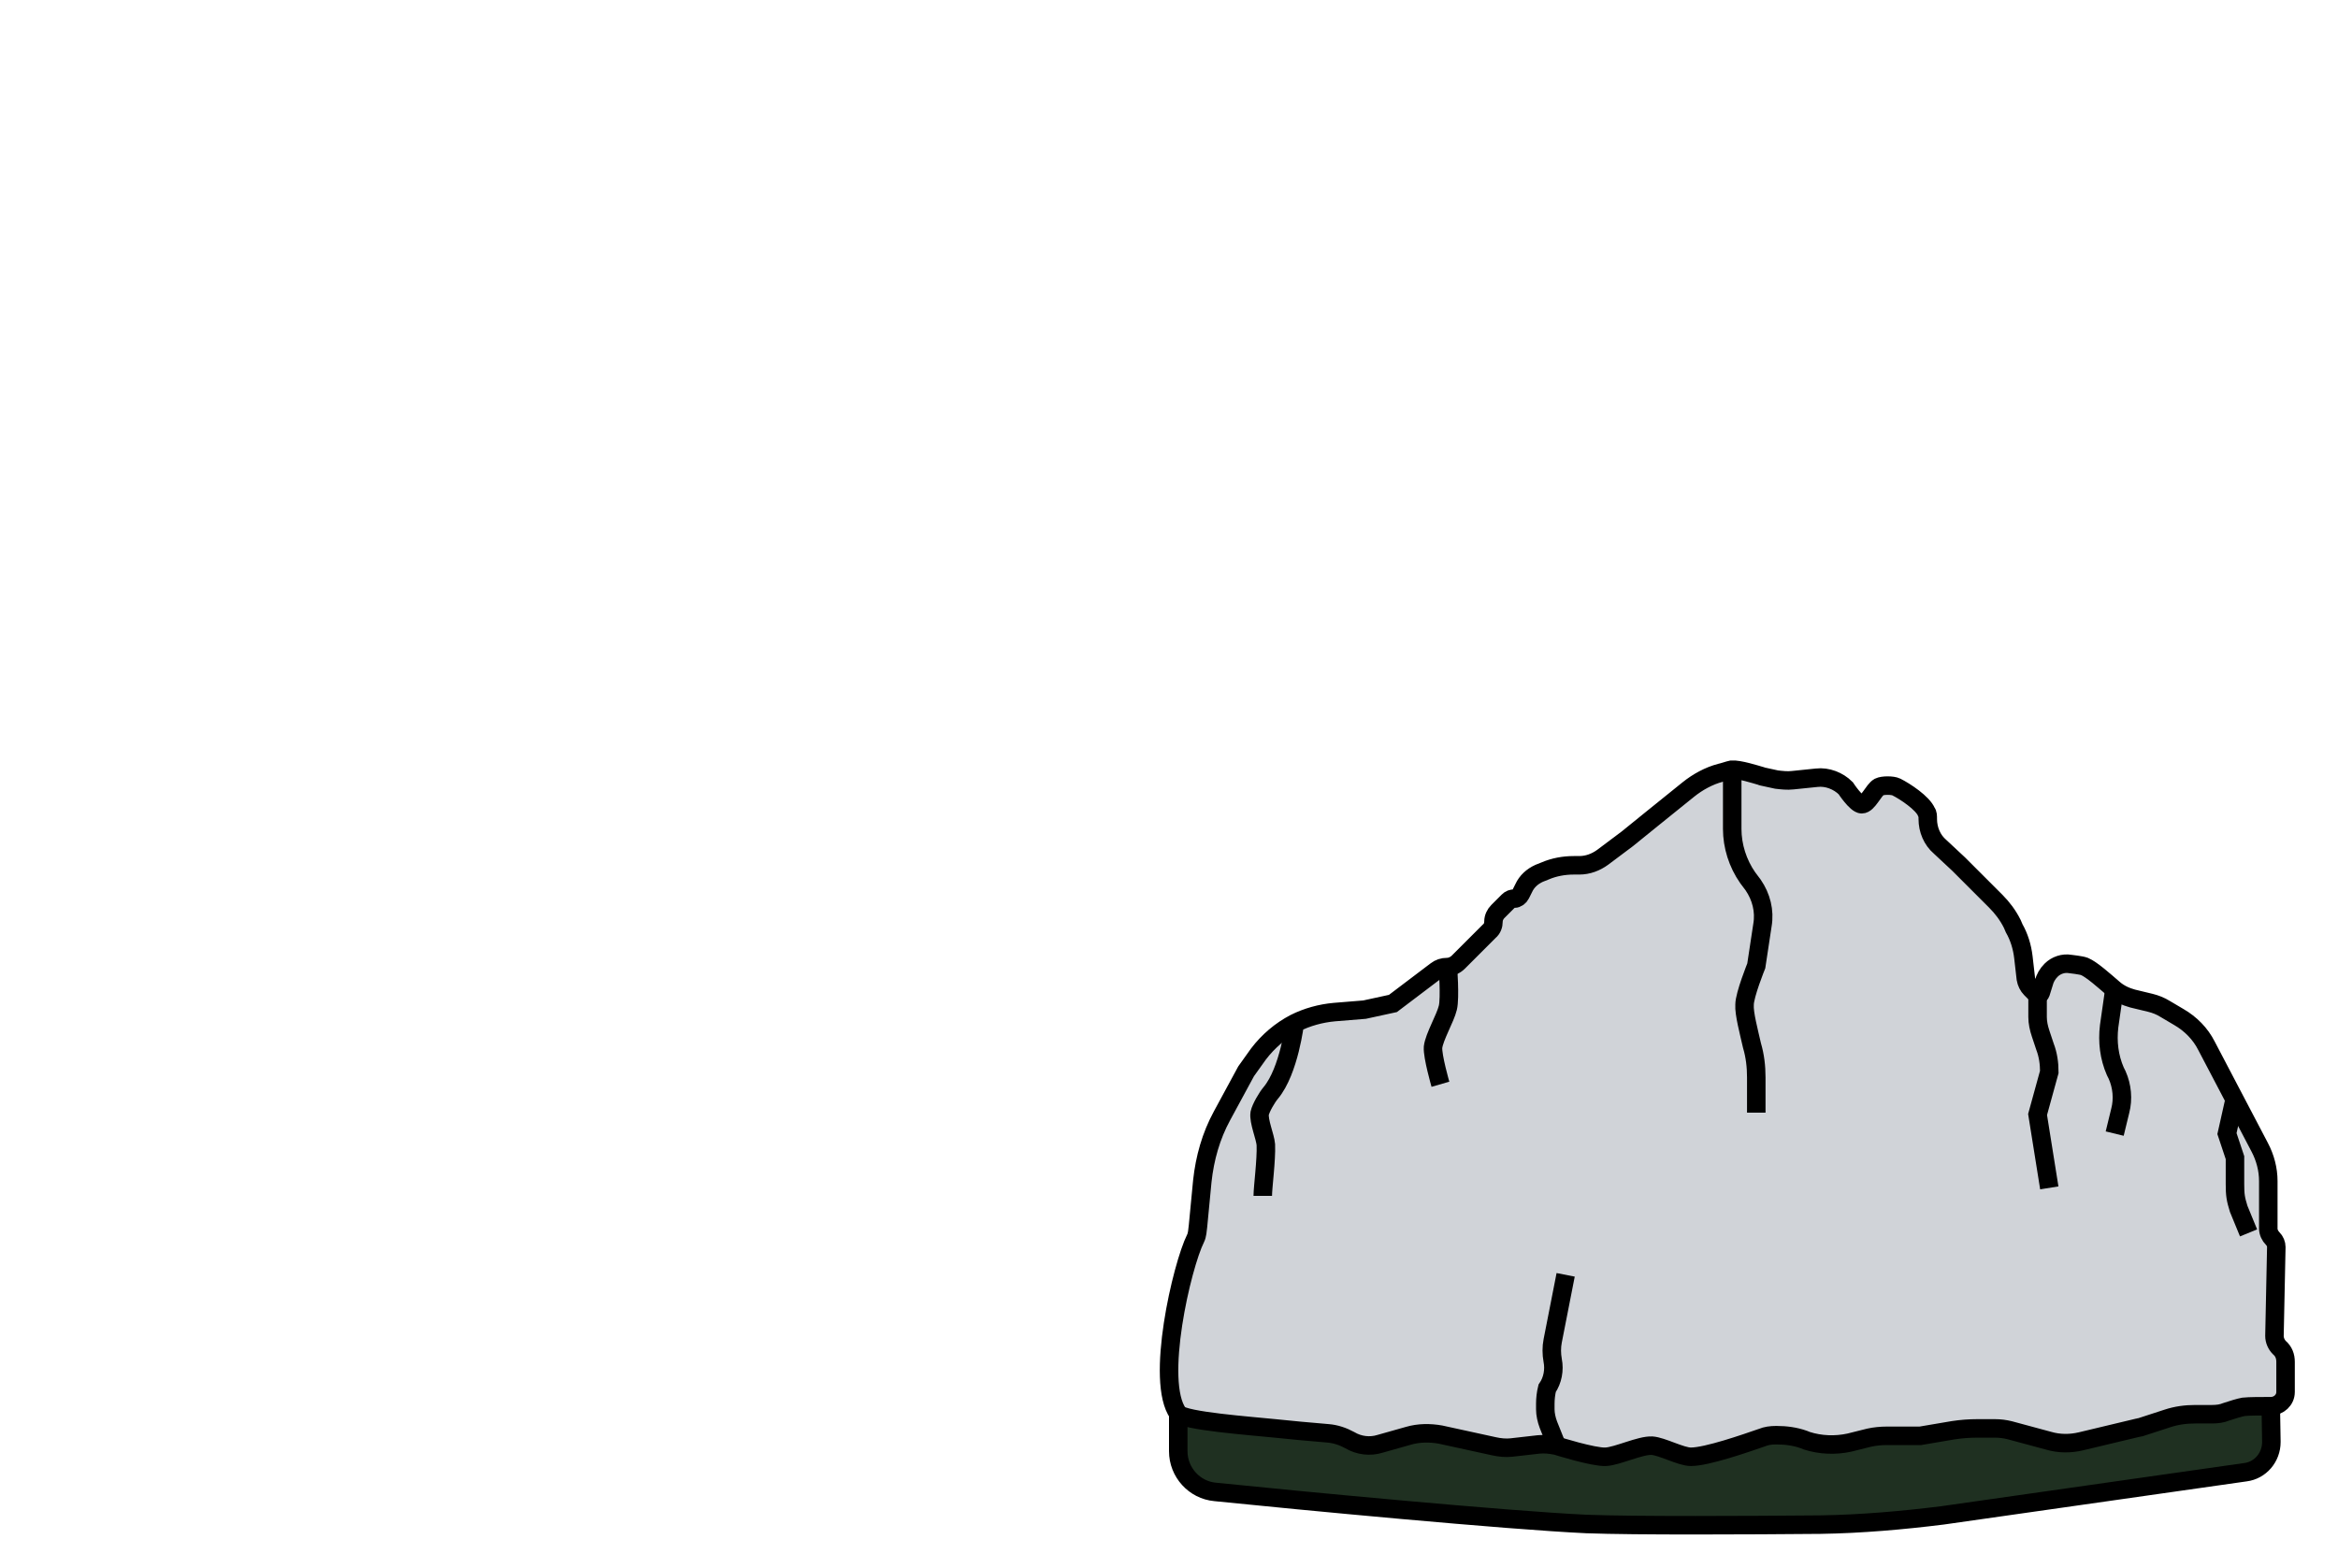
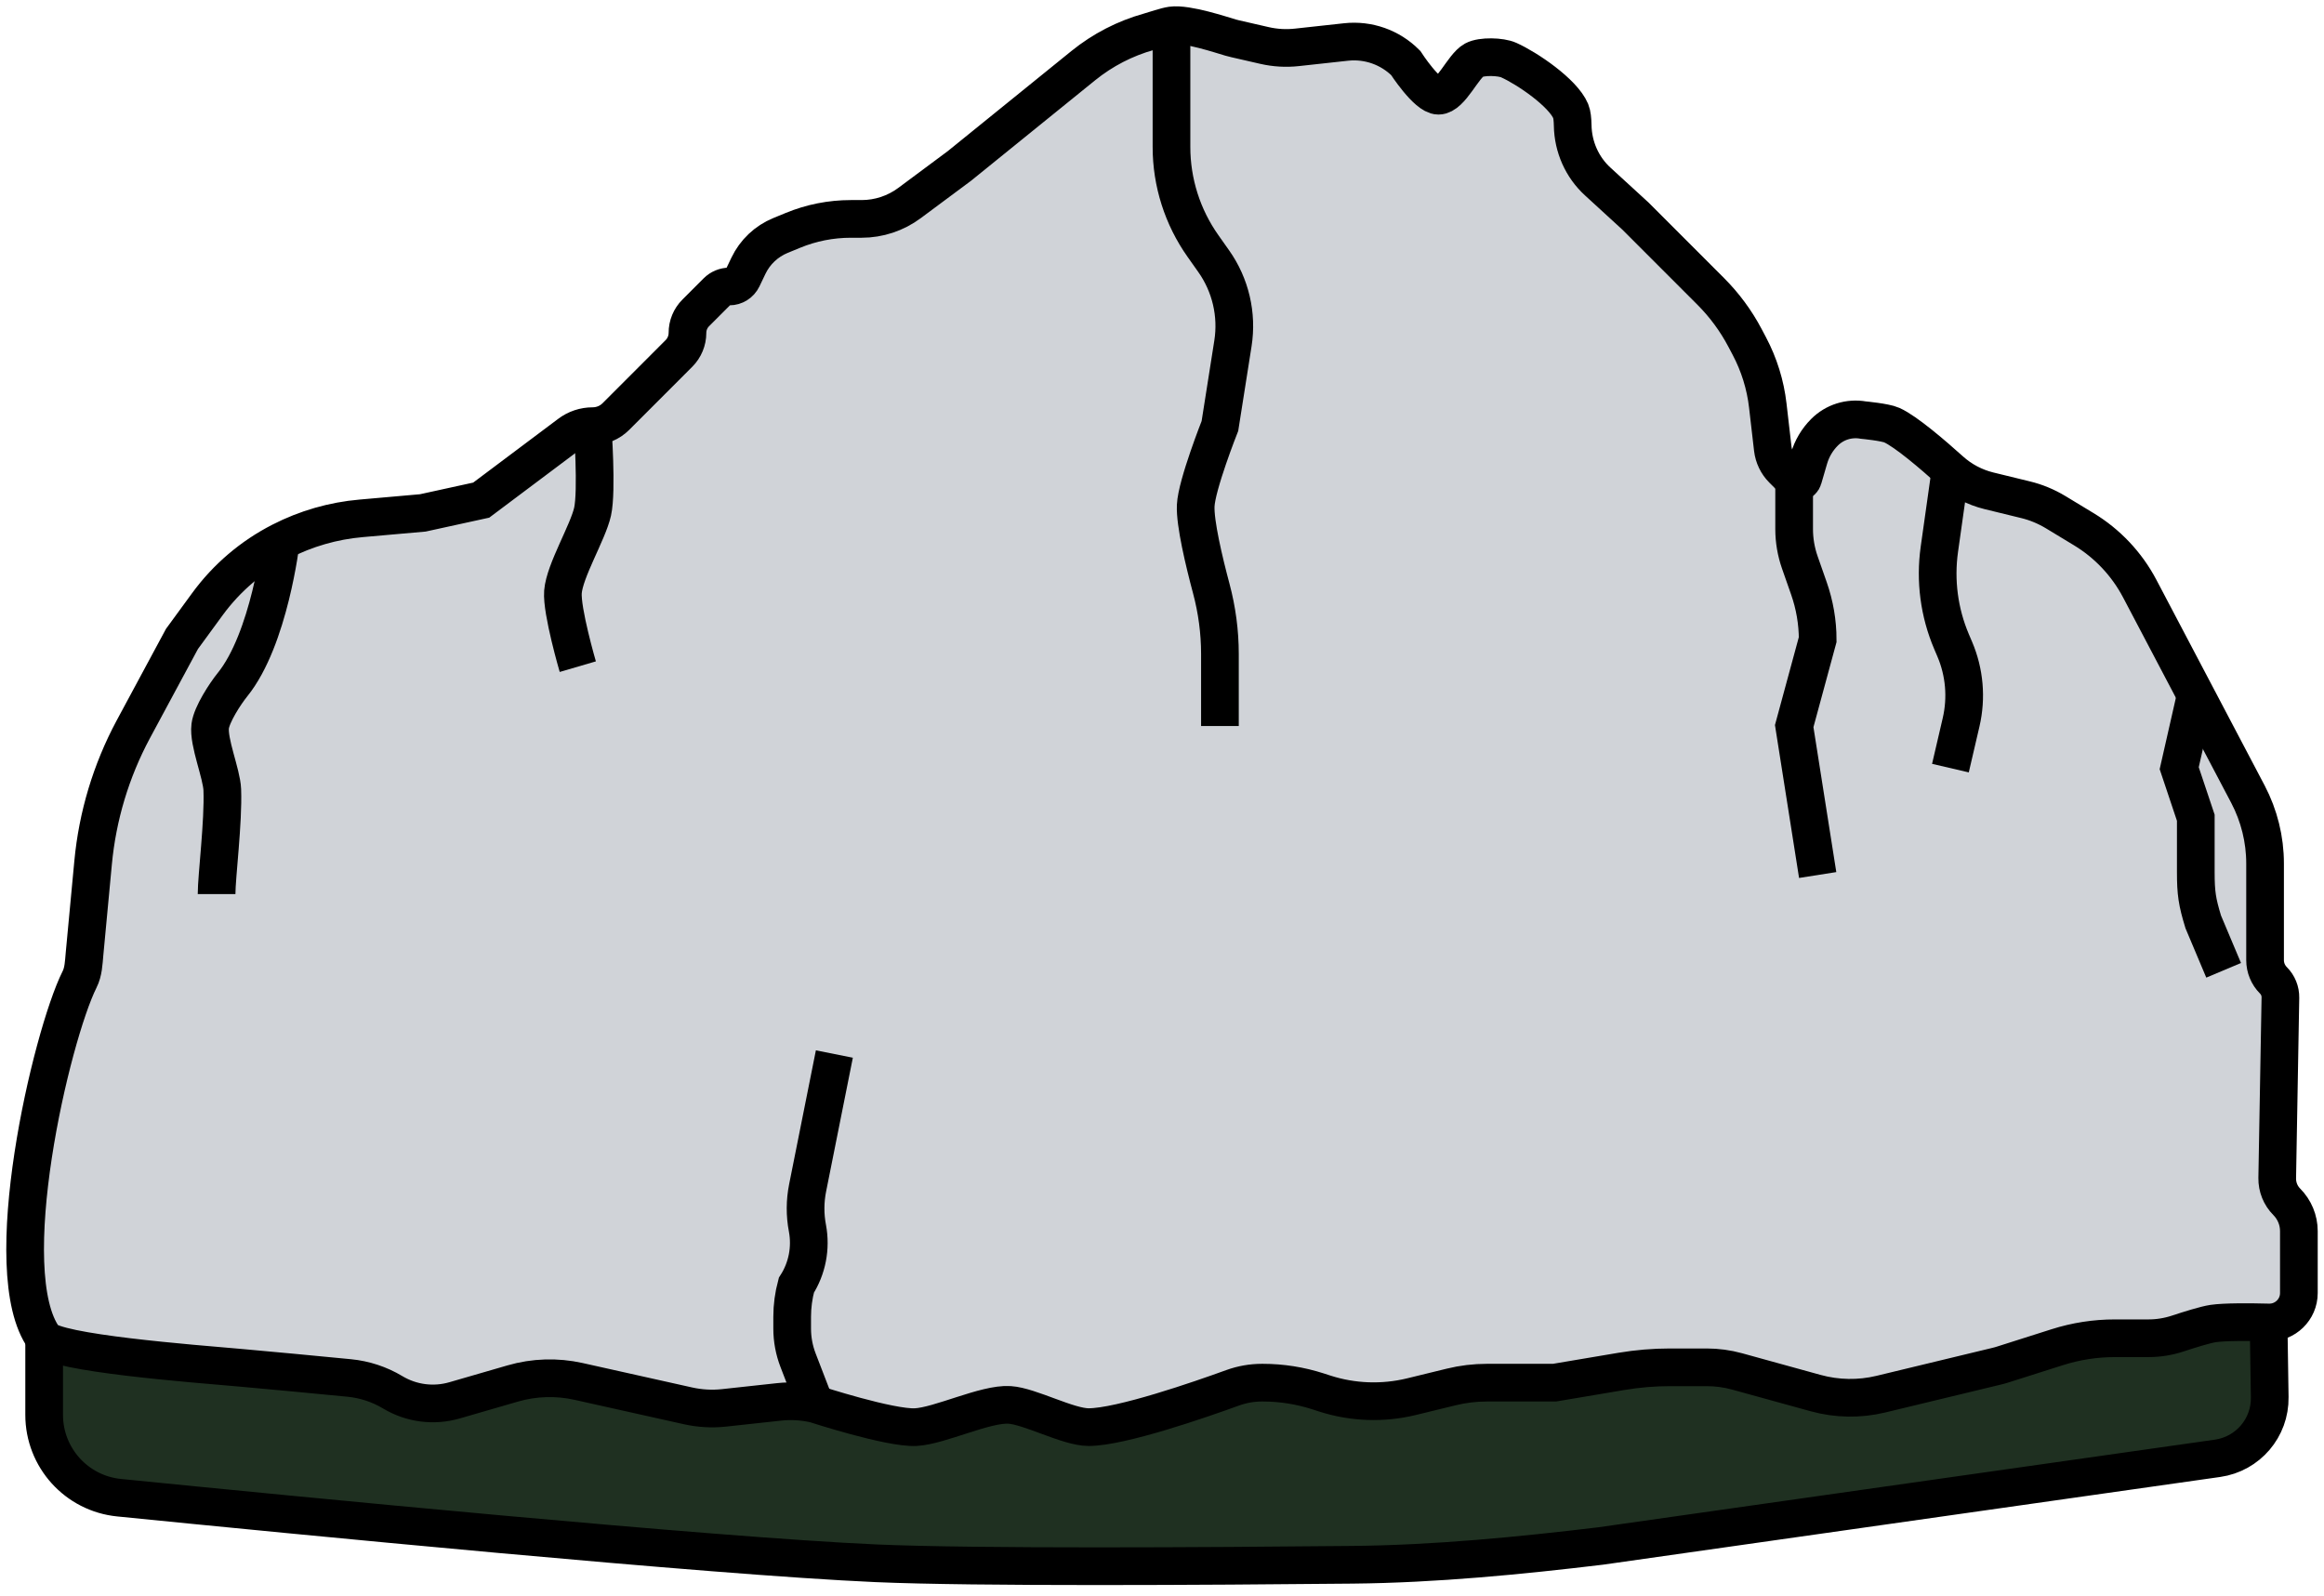
- <svg xmlns="http://www.w3.org/2000/svg" version="1.1" id="Layer_1" x="0px" y="0px" viewBox="0 0 379 254.2" style="enable-background:new 0 0 379 254.2;" xml:space="preserve">
-   <style type="text/css">
- 	.st0{fill:#1F3021;}
- 	.st1{fill:none;stroke:#000000;stroke-width:3;stroke-miterlimit:10;}
- 	.st2{fill:#D0D3D8;stroke:#000000;stroke-width:3;stroke-miterlimit:10;}
- </style>
-   <path class="st0" d="M191,229.2v6.1c0,3.4,2.6,6.3,6,6.6c13.7,1.4,47.2,4.6,60.2,5.2c7.9,0.3,26.3,0.2,37.9,0.1  c6.6-0.1,13.4-0.7,19.8-1.5l49.1-7c2.4-0.3,4.2-2.4,4.2-4.9l-0.1-6" />
-   <path class="st1" d="M191,229.2v6.1c0,3.4,2.6,6.3,6,6.6c13.7,1.4,47.2,4.6,60.2,5.2c7.9,0.3,26.3,0.2,37.9,0.1  c6.6-0.1,13.4-0.7,19.8-1.5l49.1-7c2.4-0.3,4.2-2.4,4.2-4.9l-0.1-6" />
-   <path class="st2" d="M191,229.2c0.9,1.2,11.8,2,15.7,2.4c1.8,0.2,6.1,0.6,8.6,0.8c1.2,0.1,2.4,0.5,3.5,1.1c1.5,0.9,3.3,1.1,4.9,0.6  l4.6-1.3c1.7-0.5,3.5-0.5,5.2-0.2l8.7,1.9c0.9,0.2,1.9,0.3,2.8,0.2l4.4-0.5c1-0.1,1.9,0,2.9,0.2c0,0,6,1.9,8,1.8  c1.9-0.1,5.6-1.9,7.5-1.8c1.6,0.1,4.7,1.8,6.3,1.8c2.6,0,8.9-2.2,11.5-3.1c0.7-0.3,1.5-0.4,2.3-0.4h0.1c1.5,0,3,0.2,4.4,0.7l0.5,0.2  c2.2,0.7,4.6,0.8,6.9,0.3l3.2-0.8c0.9-0.2,1.9-0.3,2.9-0.3h5.4l5.3-0.9c1.3-0.2,2.6-0.3,3.9-0.3h2.9c0.8,0,1.6,0.1,2.4,0.3l6.3,1.7  c1.7,0.5,3.5,0.5,5.2,0.1l9.2-2.2c0.2,0,0.3-0.1,0.5-0.1l4.3-1.4c1.5-0.5,3-0.7,4.6-0.7h2.7c0.8,0,1.6-0.1,2.3-0.4  c0.9-0.3,2.2-0.7,2.8-0.8c0.9-0.1,2.9-0.1,4.4-0.1c1.3,0,2.4-1,2.4-2.3v-4.9c0-0.9-0.3-1.7-1-2.3c-0.5-0.5-0.8-1.2-0.8-1.9l0.3-14.4  c0-0.5-0.2-1-0.6-1.4c-0.4-0.4-0.7-1-0.7-1.6v-7.7c0-1.9-0.5-3.8-1.4-5.5l-8.6-16.4c-1-2-2.6-3.6-4.5-4.7l-2.2-1.3  c-0.8-0.5-1.6-0.8-2.4-1l-2.9-0.7c-1.1-0.3-2.2-0.8-3.1-1.6c-1.4-1.2-3.5-3.1-4.7-3.6c-0.5-0.2-2.3-0.4-2.3-0.4  c-1.1-0.2-2.3,0.2-3.1,1c-0.6,0.6-1,1.3-1.2,2.1l-0.5,1.6c-0.1,0.3-0.5,0.4-0.7,0.2l-0.9-0.9c-0.4-0.4-0.7-1-0.8-1.6l-0.4-3.5  c-0.2-1.7-0.7-3.3-1.5-4.7l-0.3-0.7c-0.7-1.4-1.6-2.6-2.7-3.7l-6-6l-3-2.8c-1.3-1.1-2-2.8-2-4.5c0-0.5,0-0.9-0.2-1.1  c-0.6-1.5-3.5-3.4-4.9-4.1c-0.6-0.3-2.2-0.3-2.8,0c-0.9,0.5-1.8,2.8-2.8,2.8c-0.9,0-2.6-2.6-2.6-2.6c-1.2-1.2-3-1.9-4.7-1.7  l-3.9,0.4c-0.9,0.1-1.7,0-2.6-0.1l-2.3-0.5c-0.1,0-0.2-0.1-0.3-0.1c-0.7-0.2-3.5-1.1-4.7-1c-0.5,0.1-1.3,0.4-1.8,0.5  c-1.9,0.5-3.7,1.5-5.2,2.7c-2.5,2-9.9,8-9.9,8l-4,3c-1.1,0.8-2.4,1.3-3.8,1.3h-0.9c-1.6,0-3.2,0.3-4.6,0.9l-1,0.4  c-1.1,0.5-2,1.3-2.5,2.4l-0.5,1c-0.2,0.4-0.6,0.7-1,0.7c-0.4,0-0.7,0.1-1,0.4l-1.1,1.1l-0.6,0.6c-0.4,0.4-0.7,1-0.7,1.6  c0,0.6-0.2,1.2-0.7,1.6l-1.7,1.7l-3.3,3.3c-0.5,0.5-1.2,0.8-1.8,0.8c-0.7,0-1.3,0.2-1.8,0.6l-7,5.3l-4.6,1l-4.9,0.4  c-2.2,0.2-4.4,0.8-6.4,1.8l0,0c-2.3,1.2-4.3,2.9-5.9,5l-2,2.8l-3.9,7.2c-1.8,3.3-2.8,6.9-3.2,10.6l-0.7,7.3c-0.1,0.7-0.1,1.4-0.4,2  C191.6,205.2,187.2,224,191,229.2z" />
-   <path class="st1" d="M252.4,234.5L251,231c-0.3-0.8-0.5-1.7-0.5-2.5v-0.9c0-0.8,0.1-1.7,0.3-2.5c0.9-1.3,1.2-3,0.9-4.5  c-0.2-1.1-0.2-2.2,0-3.2l2.1-10.7" />
-   <path class="st1" d="M234.7,156.6c0,0,0.4,5.2,0,6.8c-0.4,1.7-2.2,4.7-2.4,6.4c-0.1,1.5,1.2,6,1.2,6" />
-   <path class="st1" d="M330.3,161v3.9c0,0.9,0.2,1.8,0.5,2.7l0.7,2.1c0.5,1.3,0.7,2.7,0.7,4.1l-1.9,6.9l1.9,11.9" />
-   <path class="st1" d="M342.8,160.1l-0.9,6.3c-0.3,2.5,0,5,1,7.3l0.3,0.6c0.8,1.8,1,3.9,0.5,5.8l-0.9,3.7" />
-   <path class="st1" d="M362.3,178l-1.3,5.8l1.3,3.9v4.3c0,1.7,0.1,2.4,0.6,4l1.6,3.9" />
-   <path class="st1" d="M280.8,124.7v9.7c0,2.8,0.9,5.6,2.5,7.9l0.9,1.2c1.3,1.9,1.9,4.2,1.5,6.5l-1,6.6c0,0-1.9,4.7-1.9,6.3  c-0.1,1.4,0.7,4.4,1.2,6.6c0.5,1.7,0.7,3.4,0.7,5.2v5.7" />
-   <path class="st1" d="M209.9,165.8c0,0-0.9,7.8-3.9,11.4c-0.6,0.7-1.6,2.4-1.8,3.3c-0.2,1.3,0.9,3.8,1,5.1c0.1,2.5-0.5,6.9-0.5,8.3" />
+ <svg xmlns="http://www.w3.org/2000/svg" width="185" height="127" viewBox="0 0 185 127" fill="none">
+   <path d="M3.515 106.538V112.636C3.515 116.041 6.091 118.893 9.479 119.232C23.166 120.603 56.668 123.879 69.728 124.453C77.655 124.802 96.075 124.687 107.655 124.572C114.266 124.508 121.028 123.844 127.415 123.077L176.528 116.096C178.94 115.752 180.718 113.673 180.679 111.235L180.589 105.281" fill="#1F3021" />
+   <path d="M3.515 106.538V112.636C3.515 116.041 6.091 118.893 9.479 119.232C23.166 120.603 56.668 123.879 69.728 124.453C77.655 124.802 96.075 124.687 107.655 124.572C114.266 124.508 121.028 123.844 127.415 123.077L176.528 116.096C178.94 115.752 180.718 113.673 180.679 111.235L180.589 105.281" stroke="black" stroke-width="3" stroke-miterlimit="10" />
+   <path d="M3.514 106.539C4.371 107.715 15.278 108.553 19.239 108.897C21.038 109.052 25.313 109.46 27.794 109.7C29.02 109.819 30.206 110.208 31.262 110.842C32.747 111.734 34.53 111.963 36.19 111.48L40.818 110.139C42.522 109.645 44.321 109.59 46.05 109.974L54.789 111.924C55.716 112.128 56.673 112.183 57.614 112.083L62.019 111.604C62.976 111.5 63.942 111.56 64.879 111.774C64.879 111.774 70.843 113.719 72.896 113.614C74.814 113.514 78.451 111.719 80.365 111.844C81.994 111.948 85.019 113.614 86.653 113.614C89.229 113.614 95.561 111.415 98.127 110.483C98.875 110.213 99.657 110.074 100.454 110.074H100.529C102.014 110.074 103.489 110.308 104.904 110.762L105.442 110.936C107.679 111.659 110.071 111.744 112.353 111.191L115.517 110.418C116.448 110.188 117.405 110.074 118.367 110.074H123.743L129.074 109.176C130.35 108.962 131.64 108.852 132.931 108.852H135.855C136.677 108.852 137.495 108.962 138.287 109.181L144.54 110.906C146.229 111.37 148.013 111.4 149.717 110.991L158.914 108.772C159.089 108.732 159.263 108.683 159.433 108.628L163.762 107.252C165.247 106.778 166.797 106.539 168.351 106.539H171.027C171.814 106.539 172.591 106.414 173.339 106.17C174.276 105.86 175.566 105.457 176.174 105.367C177.091 105.232 179.024 105.242 180.598 105.282C181.914 105.312 183 104.255 183 102.939V98.007C183 97.135 182.651 96.297 182.038 95.679C181.54 95.18 181.266 94.502 181.276 93.794L181.53 79.424C181.54 78.906 181.336 78.407 180.972 78.043C180.549 77.619 180.309 77.041 180.309 76.443V68.744C180.309 66.825 179.841 64.935 178.949 63.234L170.334 46.865C169.303 44.906 167.758 43.265 165.865 42.123L163.643 40.777C162.89 40.323 162.078 39.984 161.226 39.78L158.326 39.072C157.19 38.793 156.144 38.244 155.272 37.461C153.887 36.215 151.725 34.355 150.599 33.846C150.075 33.607 148.332 33.443 148.332 33.443C147.201 33.243 146.045 33.602 145.237 34.415C144.654 34.998 144.231 35.716 144.002 36.504L143.538 38.095C143.449 38.409 143.055 38.508 142.826 38.279L141.909 37.362C141.471 36.923 141.197 36.349 141.122 35.736L140.723 32.286C140.534 30.631 140.031 29.02 139.253 27.549L138.905 26.891C138.187 25.53 137.265 24.283 136.179 23.196L130.195 17.208L127.191 14.456C125.935 13.309 125.223 11.693 125.193 9.993C125.183 9.524 125.143 9.101 125.038 8.851C124.42 7.375 121.56 5.436 120.1 4.783C119.473 4.498 117.948 4.454 117.34 4.783C116.458 5.261 115.507 7.62 114.505 7.62C113.583 7.62 111.899 5.012 111.899 5.012C110.654 3.765 108.91 3.152 107.156 3.342L103.24 3.77C102.378 3.865 101.506 3.815 100.659 3.621L98.332 3.087C98.217 3.062 98.098 3.033 97.983 2.998C97.266 2.793 94.485 1.851 93.26 2.025C92.796 2.09 91.914 2.399 91.466 2.524C89.558 3.057 87.779 3.975 86.239 5.221C83.773 7.221 76.369 13.214 76.369 13.214L72.398 16.166C71.297 16.984 69.961 17.427 68.591 17.427H67.734C66.145 17.427 64.575 17.736 63.105 18.345L62.124 18.749C61.008 19.207 60.101 20.065 59.578 21.157L59.104 22.149C58.91 22.553 58.506 22.807 58.063 22.807C57.694 22.807 57.336 22.957 57.076 23.216L55.96 24.333L55.382 24.912C54.959 25.335 54.725 25.904 54.725 26.502C54.725 27.115 54.48 27.704 54.047 28.137L52.328 29.858L49.025 33.163C48.536 33.652 47.874 33.926 47.181 33.926C46.513 33.926 45.866 34.141 45.333 34.545L38.307 39.815L33.658 40.832L28.746 41.266C26.523 41.46 24.356 42.084 22.373 43.101L22.363 43.106C20.051 44.287 18.043 45.998 16.509 48.097L14.486 50.864L10.599 58.084C8.841 61.37 7.759 64.97 7.411 68.679L6.728 75.954C6.663 76.667 6.643 77.365 6.329 77.983C4.087 82.476 -0.327 101.273 3.514 106.539Z" fill="#D0D3D8" stroke="black" stroke-width="3" stroke-miterlimit="10" />
+   <path d="M64.874 111.778L63.529 108.288C63.22 107.485 63.06 106.633 63.06 105.77V104.828C63.06 103.98 63.175 103.137 63.394 102.32C64.256 100.978 64.57 99.353 64.276 97.782C64.072 96.72 64.077 95.623 64.291 94.561L66.419 83.911" stroke="black" stroke-width="3" stroke-miterlimit="10" />
+   <path d="M47.171 33.911C47.171 33.911 47.545 39.072 47.171 40.737C46.797 42.397 44.949 45.424 44.814 47.119C44.695 48.63 45.995 53.073 45.995 53.073" stroke="black" stroke-width="3" stroke-miterlimit="10" />
+   <path d="M142.821 38.269V42.123C142.821 43.025 142.976 43.923 143.275 44.78L143.997 46.84C144.456 48.151 144.695 49.532 144.695 50.918L142.826 57.804L144.695 69.661" stroke="black" stroke-width="3" stroke-miterlimit="10" />
+   <path d="M155.267 37.456L154.38 43.739C154.032 46.227 154.365 48.764 155.347 51.073L155.606 51.681C156.388 53.516 156.563 55.55 156.114 57.49L155.262 61.15" stroke="black" stroke-width="3" stroke-miterlimit="10" />
+   <path d="M174.794 55.347L173.474 61.156L174.794 65.1V69.427C174.794 71.103 174.899 71.791 175.387 73.391L177.011 77.246" stroke="black" stroke-width="3" stroke-miterlimit="10" />
+   <path d="M93.255 2V11.698C93.255 14.525 94.132 17.282 95.766 19.591L96.618 20.797C97.958 22.692 98.507 25.041 98.148 27.334L97.111 33.911C97.111 33.911 95.253 38.603 95.183 40.258C95.123 41.659 95.846 44.696 96.424 46.86C96.877 48.555 97.111 50.305 97.111 52.06V57.799" stroke="black" stroke-width="3" stroke-miterlimit="10" />
+   <path d="M22.358 43.085C22.358 43.085 21.446 50.878 18.502 54.513C17.914 55.241 16.852 56.877 16.733 57.804C16.569 59.08 17.645 61.583 17.695 62.87C17.794 65.413 17.241 69.77 17.241 71.177" stroke="black" stroke-width="3" stroke-miterlimit="10" />
</svg>
